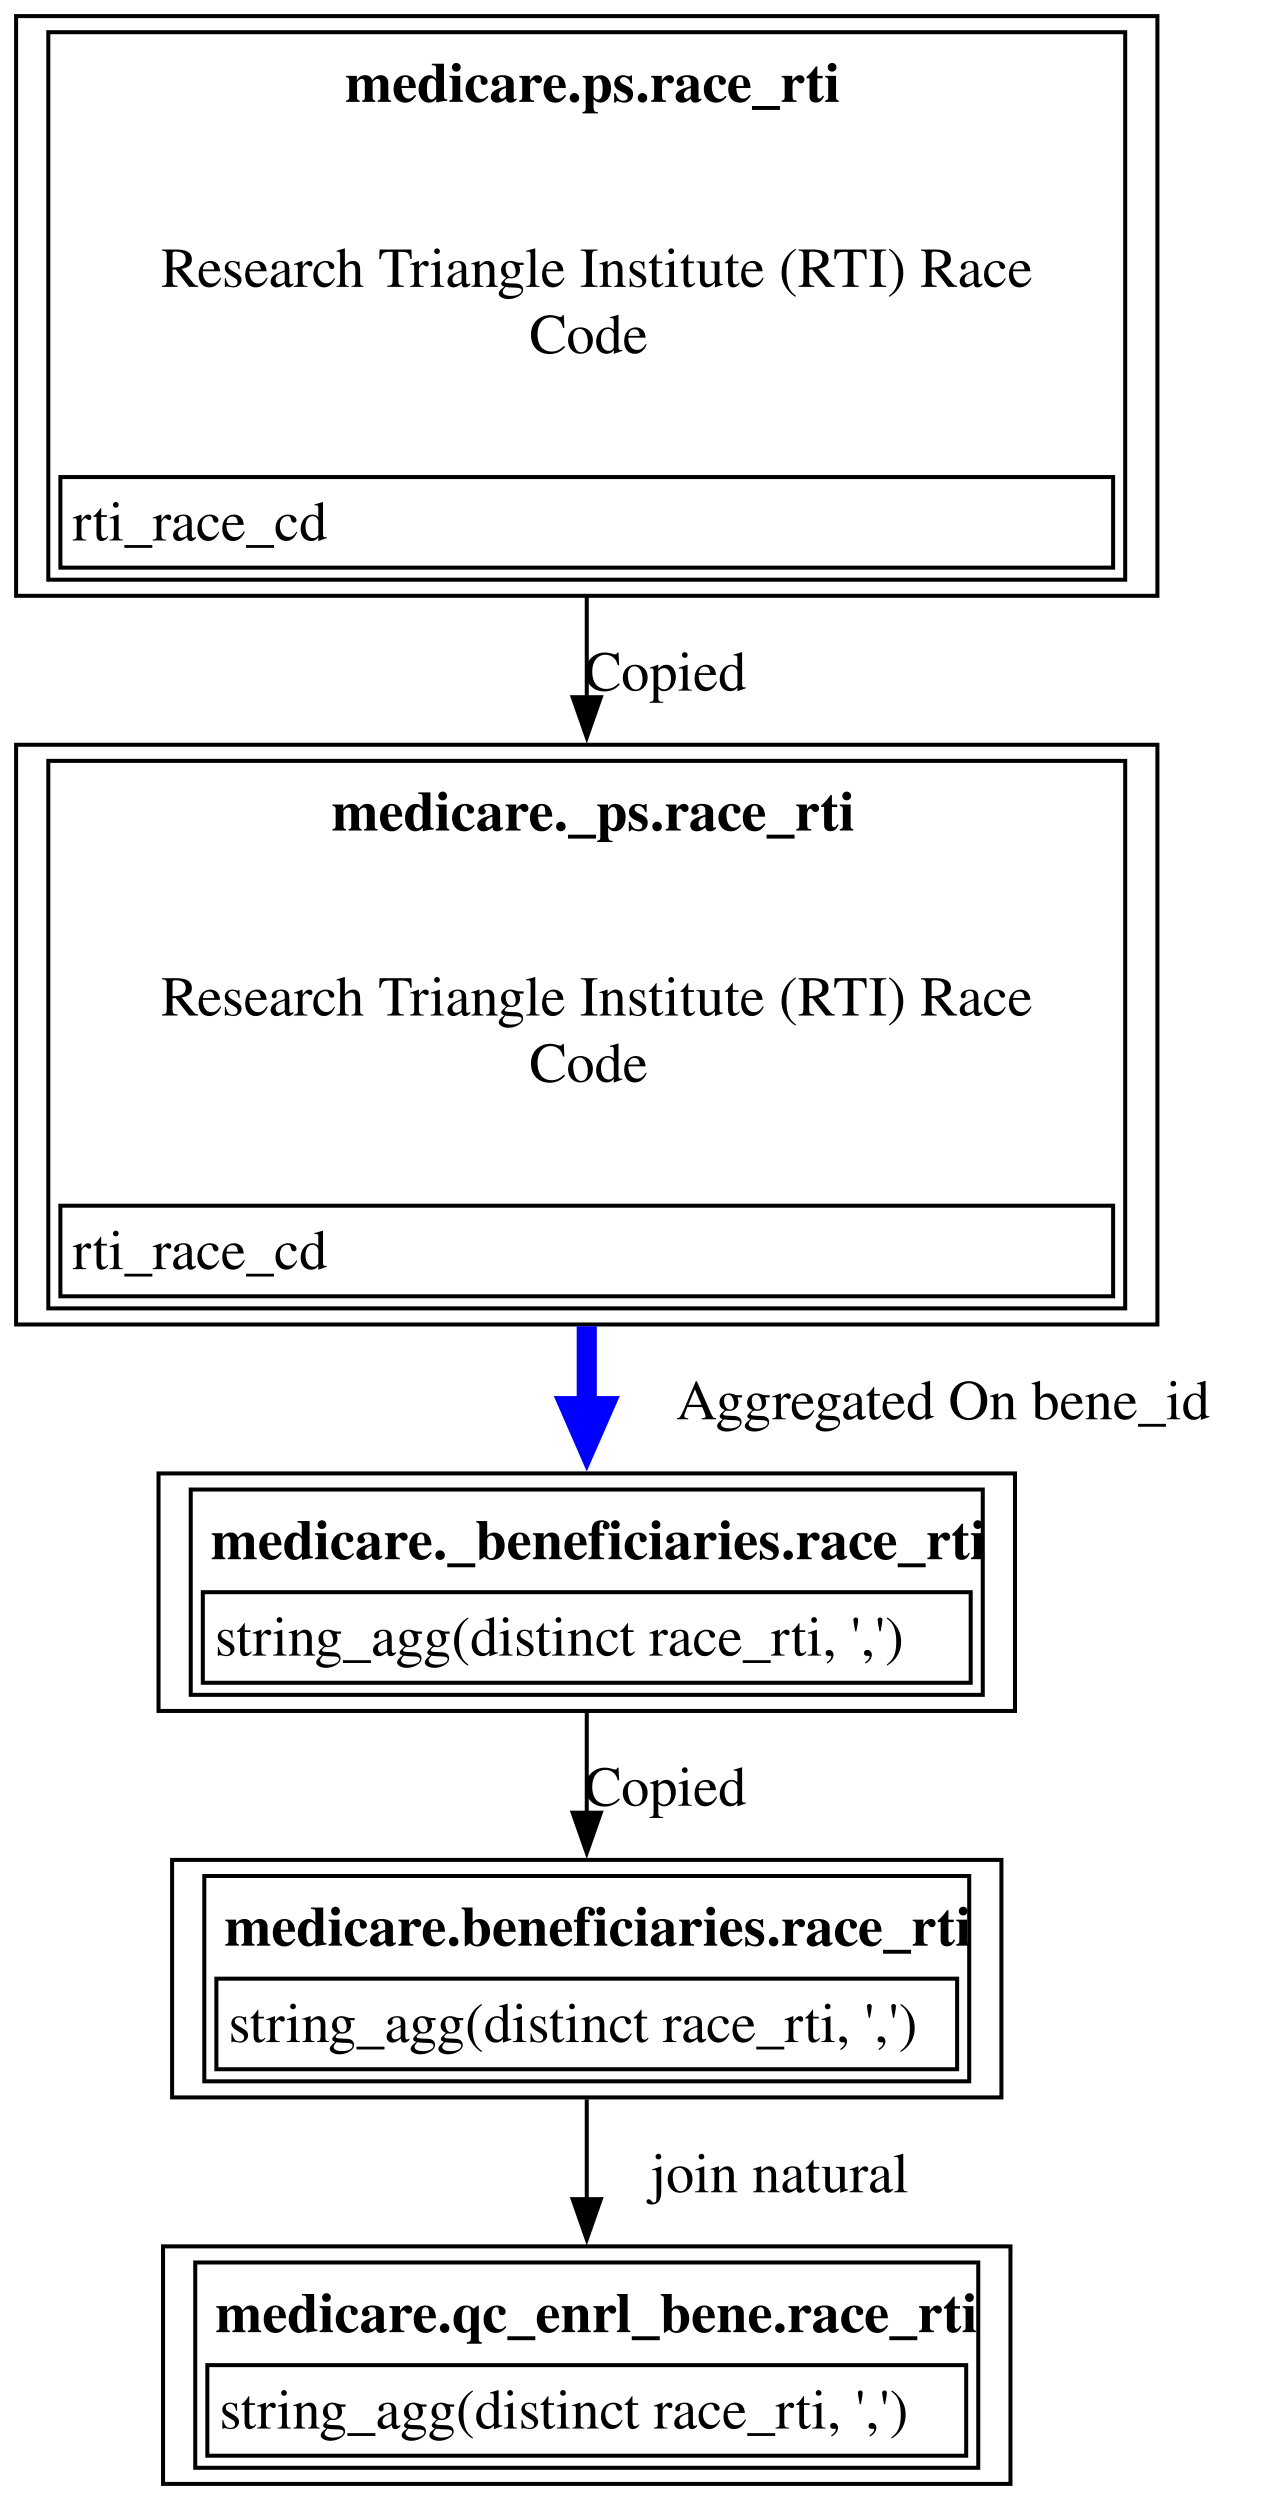
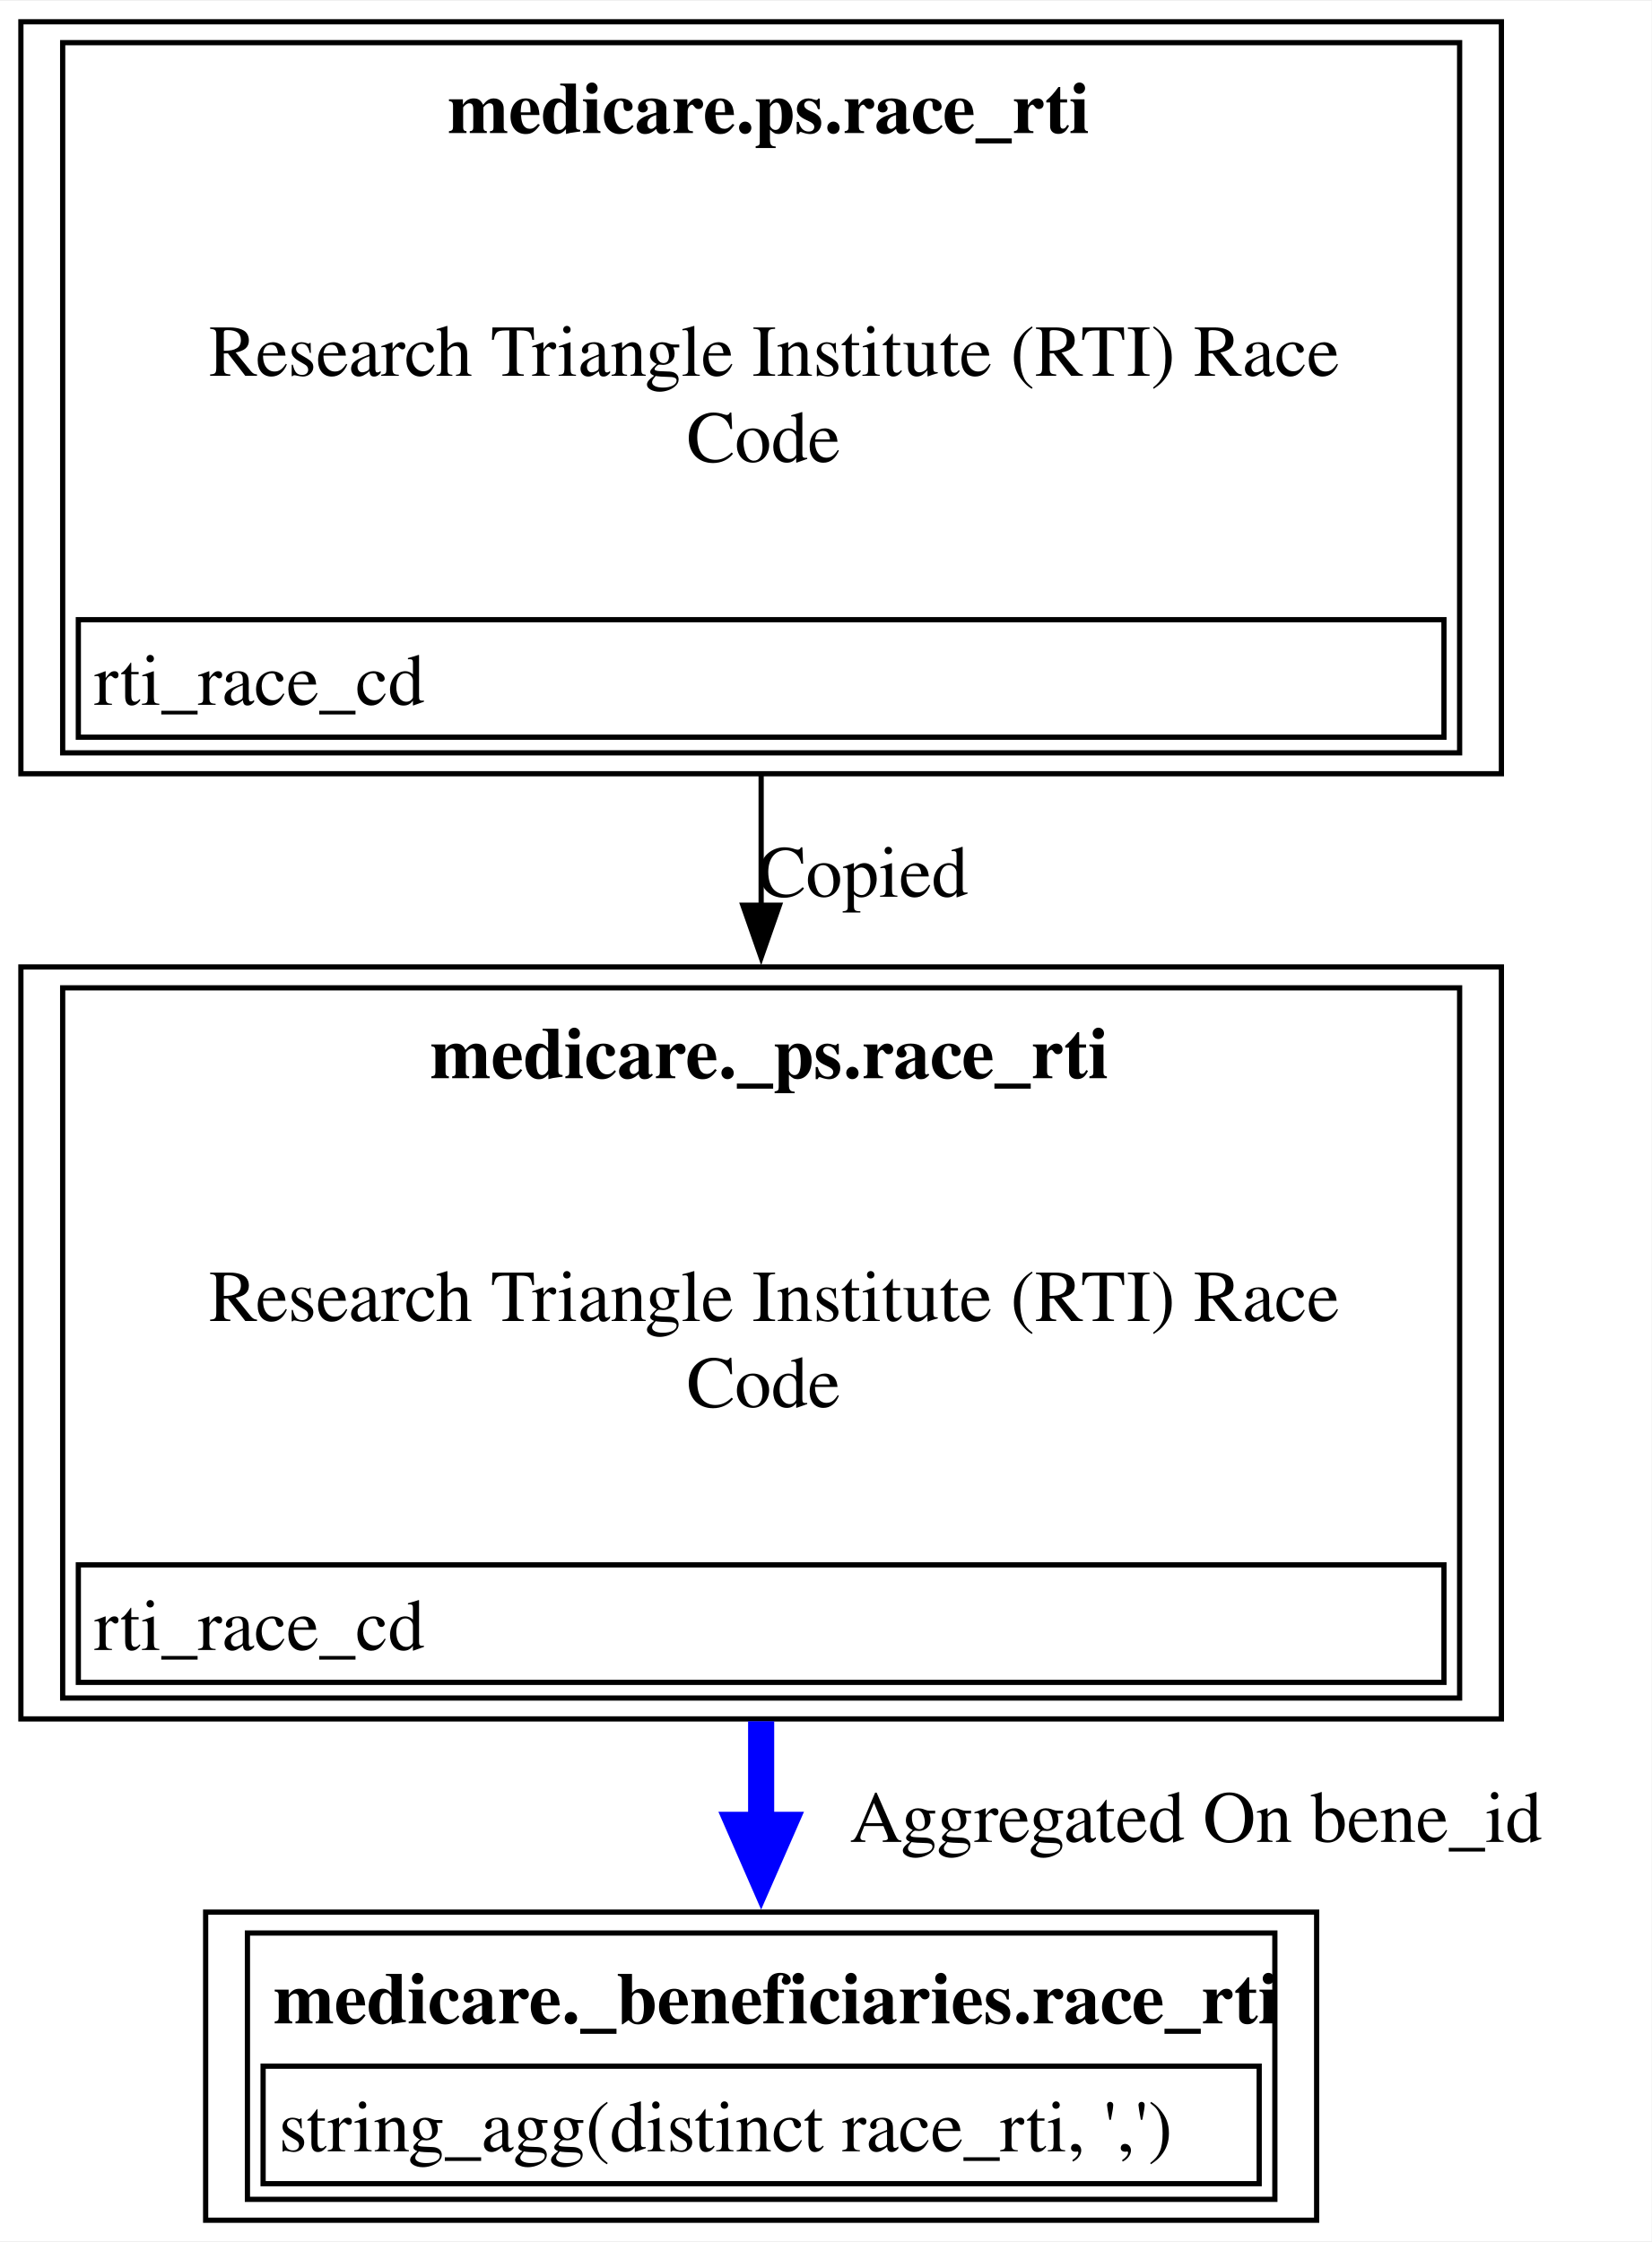
- <svg xmlns="http://www.w3.org/2000/svg" xmlns:xlink="http://www.w3.org/1999/xlink" width="316pt" height="621pt" viewBox="0.00 0.00 316.00 621.00">
-   <g id="graph0" class="graph" transform="scale(1 1) rotate(0) translate(4 617)">
-     <polygon fill="white" stroke="none" points="-4,4 -4,-617 312.25,-617 312.25,4 -4,4" />
+ <svg xmlns="http://www.w3.org/2000/svg" xmlns:xlink="http://www.w3.org/1999/xlink" width="316pt" height="429pt" viewBox="0.00 0.00 316.25 429.00">
+   <g id="graph0" class="graph" transform="scale(1 1) rotate(0) translate(4 425)">
+     <polygon fill="white" stroke="none" points="-4,4 -4,-425 312.25,-425 312.25,4 -4,4" />
    <g id="node1" class="node">
      <g id="a_node1">
-         <a xlink:href="../medicare.qc_enrl_bene/race_rti.html" xlink:title="&lt;TABLE&gt;" target="_blank">
-           <polygon fill="none" stroke="black" points="247,-59 36.5,-59 36.5,0 247,0 247,-59" />
-           <text xml:space="preserve" text-anchor="start" x="49.5" y="-37.7" font-family="Times,serif" font-weight="bold" font-size="14.00">medicare.qc_enrl_bene.race_rti</text>
-           <polygon fill="none" stroke="black" points="47.5,-7 47.5,-29.5 236,-29.5 236,-7 47.5,-7" />
-           <text xml:space="preserve" text-anchor="start" x="50.5" y="-13.75" font-family="Times,serif" font-size="14.00">string_agg(distinct race_rti, ',')</text>
-           <polygon fill="none" stroke="black" points="44.5,-4 44.5,-55 239,-55 239,-4 44.5,-4" />
+         <a xlink:href="../medicare._beneficiaries/race_rti.html" xlink:title="&lt;TABLE&gt;" target="_blank">
+           <polygon fill="none" stroke="black" points="248.12,-59 35.38,-59 35.38,0 248.12,0 248.12,-59" />
+           <text text-anchor="start" x="48.38" y="-37.7" font-family="Times,serif" font-weight="bold" font-size="14.00">medicare._beneficiaries.race_rti</text>
+           <polygon fill="none" stroke="black" points="46.38,-7 46.38,-29.5 237.12,-29.5 237.12,-7 46.38,-7" />
+           <text text-anchor="start" x="49.38" y="-13.2" font-family="Times,serif" font-size="14.00">string_agg(distinct race_rti, ',')</text>
+           <polygon fill="none" stroke="black" points="43.38,-4 43.38,-55 240.12,-55 240.12,-4 43.38,-4" />
        </a>
      </g>
    </g>
    <g id="node2" class="node">
      <g id="a_node2">
-         <a xlink:href="../medicare.beneficiaries/race_rti.html" xlink:title="&lt;TABLE&gt;" target="_blank">
-           <polygon fill="none" stroke="black" points="244.75,-155 38.75,-155 38.75,-96 244.75,-96 244.75,-155" />
-           <text xml:space="preserve" text-anchor="start" x="51.75" y="-133.7" font-family="Times,serif" font-weight="bold" font-size="14.00">medicare.beneficiaries.race_rti</text>
-           <polygon fill="none" stroke="black" points="49.75,-103 49.75,-125.5 233.75,-125.5 233.75,-103 49.75,-103" />
-           <text xml:space="preserve" text-anchor="start" x="52.75" y="-109.75" font-family="Times,serif" font-size="14.00">string_agg(distinct race_rti, ',')</text>
-           <polygon fill="none" stroke="black" points="46.75,-100 46.75,-151 236.75,-151 236.75,-100 46.75,-100" />
+         <a xlink:href="../medicare._ps/race_rti.html" xlink:title="&lt;TABLE&gt;" target="_blank">
+           <polygon fill="none" stroke="black" points="283.5,-240 0,-240 0,-96 283.5,-96 283.5,-240" />
+           <text text-anchor="start" x="78.38" y="-218.7" font-family="Times,serif" font-weight="bold" font-size="14.00">medicare._ps.race_rti</text>
+           <text text-anchor="start" x="36" y="-172.2" font-family="Times,serif" font-size="14.00">Research Triangle Institute (RTI) Race</text>
+           <text text-anchor="start" x="127.5" y="-155.7" font-family="Times,serif" font-size="14.00">Code</text>
+           <polygon fill="none" stroke="black" points="11,-103 11,-125.5 272.5,-125.5 272.5,-103 11,-103" />
+           <text text-anchor="start" x="14" y="-109.2" font-family="Times,serif" font-size="14.00">rti_race_cd</text>
+           <polygon fill="none" stroke="black" points="8,-100 8,-236 275.5,-236 275.5,-100 8,-100" />
        </a>
      </g>
    </g>
    <g id="edge1" class="edge">
-       <path fill="none" stroke="black" d="M141.75,-95.53C141.75,-87.68 141.75,-79.05 141.75,-70.7" />
-       <polygon fill="black" stroke="black" points="145.25,-70.73 141.75,-60.73 138.25,-70.73 145.25,-70.73" />
-       <text xml:space="preserve" text-anchor="middle" x="187.88" y="-72.45" font-family="Times,serif" font-size="14.00">	join natural</text>
+       <path fill="none" stroke="blue" stroke-width="5" d="M141.75,-95.55C141.75,-88.77 141.75,-82.02 141.75,-75.59" />
+       <polygon fill="blue" stroke="blue" stroke-width="5" points="146.13,-75.72 141.75,-65.72 137.38,-75.72 146.13,-75.72" />
+       <text text-anchor="middle" x="225" y="-72.45" font-family="Times,serif" font-size="14.00">	  Aggregated On bene_id</text>
    </g>
    <g id="node3" class="node">
      <g id="a_node3">
-         <a xlink:href="../medicare._beneficiaries/race_rti.html" xlink:title="&lt;TABLE&gt;" target="_blank">
-           <polygon fill="none" stroke="black" points="248.12,-251 35.38,-251 35.38,-192 248.12,-192 248.12,-251" />
-           <text xml:space="preserve" text-anchor="start" x="48.38" y="-229.7" font-family="Times,serif" font-weight="bold" font-size="14.00">medicare._beneficiaries.race_rti</text>
-           <polygon fill="none" stroke="black" points="46.38,-199 46.38,-221.5 237.12,-221.5 237.12,-199 46.38,-199" />
-           <text xml:space="preserve" text-anchor="start" x="49.38" y="-205.75" font-family="Times,serif" font-size="14.00">string_agg(distinct race_rti, ',')</text>
-           <polygon fill="none" stroke="black" points="43.38,-196 43.38,-247 240.12,-247 240.12,-196 43.38,-196" />
+         <a xlink:href="../medicare.ps/race_rti.html" xlink:title="&lt;TABLE&gt;" target="_blank">
+           <polygon fill="none" stroke="black" points="283.5,-421 0,-421 0,-277 283.5,-277 283.5,-421" />
+           <text text-anchor="start" x="81.75" y="-399.7" font-family="Times,serif" font-weight="bold" font-size="14.00">medicare.ps.race_rti</text>
+           <text text-anchor="start" x="36" y="-353.2" font-family="Times,serif" font-size="14.00">Research Triangle Institute (RTI) Race</text>
+           <text text-anchor="start" x="127.5" y="-336.7" font-family="Times,serif" font-size="14.00">Code</text>
+           <polygon fill="none" stroke="black" points="11,-284 11,-306.5 272.5,-306.5 272.5,-284 11,-284" />
+           <text text-anchor="start" x="14" y="-290.2" font-family="Times,serif" font-size="14.00">rti_race_cd</text>
+           <polygon fill="none" stroke="black" points="8,-281 8,-417 275.5,-417 275.5,-281 8,-281" />
        </a>
      </g>
    </g>
    <g id="edge2" class="edge">
-       <path fill="none" stroke="black" d="M141.75,-191.53C141.75,-183.68 141.75,-175.05 141.75,-166.7" />
-       <polygon fill="black" stroke="black" points="145.25,-166.73 141.75,-156.73 138.25,-166.73 145.25,-166.73" />
-       <text xml:space="preserve" text-anchor="middle" x="161.25" y="-168.45" font-family="Times,serif" font-size="14.00">Copied</text>
-     </g>
-     <g id="node4" class="node">
-       <g id="a_node4">
-         <a xlink:href="../medicare._ps/race_rti.html" xlink:title="&lt;TABLE&gt;" target="_blank">
-           <polygon fill="none" stroke="black" points="283.5,-432 0,-432 0,-288 283.5,-288 283.5,-432" />
-           <text xml:space="preserve" text-anchor="start" x="78.38" y="-410.7" font-family="Times,serif" font-weight="bold" font-size="14.00">medicare._ps.race_rti</text>
-           <text xml:space="preserve" text-anchor="start" x="36" y="-364.75" font-family="Times,serif" font-size="14.00">Research Triangle Institute (RTI) Race</text>
-           <text xml:space="preserve" text-anchor="start" x="127.5" y="-348.25" font-family="Times,serif" font-size="14.00">Code</text>
-           <polygon fill="none" stroke="black" points="11,-295 11,-317.5 272.5,-317.5 272.5,-295 11,-295" />
-           <text xml:space="preserve" text-anchor="start" x="14" y="-301.75" font-family="Times,serif" font-size="14.00">rti_race_cd</text>
-           <polygon fill="none" stroke="black" points="8,-292 8,-428 275.5,-428 275.5,-292 8,-292" />
-         </a>
-       </g>
-     </g>
-     <g id="edge3" class="edge">
-       <path fill="none" stroke="blue" stroke-width="5" d="M141.75,-287.55C141.75,-280.77 141.75,-274.02 141.75,-267.59" />
-       <polygon fill="blue" stroke="blue" stroke-width="5" points="146.13,-267.72 141.75,-257.72 137.38,-267.72 146.13,-267.72" />
-       <text xml:space="preserve" text-anchor="middle" x="225" y="-264.45" font-family="Times,serif" font-size="14.00">	  Aggregated On bene_id</text>
-     </g>
-     <g id="node5" class="node">
-       <g id="a_node5">
-         <a xlink:href="../medicare.ps/race_rti.html" xlink:title="&lt;TABLE&gt;" target="_blank">
-           <polygon fill="none" stroke="black" points="283.5,-613 0,-613 0,-469 283.5,-469 283.5,-613" />
-           <text xml:space="preserve" text-anchor="start" x="81.75" y="-591.7" font-family="Times,serif" font-weight="bold" font-size="14.00">medicare.ps.race_rti</text>
-           <text xml:space="preserve" text-anchor="start" x="36" y="-545.75" font-family="Times,serif" font-size="14.00">Research Triangle Institute (RTI) Race</text>
-           <text xml:space="preserve" text-anchor="start" x="127.5" y="-529.25" font-family="Times,serif" font-size="14.00">Code</text>
-           <polygon fill="none" stroke="black" points="11,-476 11,-498.5 272.5,-498.5 272.5,-476 11,-476" />
-           <text xml:space="preserve" text-anchor="start" x="14" y="-482.75" font-family="Times,serif" font-size="14.00">rti_race_cd</text>
-           <polygon fill="none" stroke="black" points="8,-473 8,-609 275.5,-609 275.5,-473 8,-473" />
-         </a>
-       </g>
-     </g>
-     <g id="edge4" class="edge">
-       <path fill="none" stroke="black" d="M141.75,-468.74C141.75,-460.5 141.75,-452.04 141.75,-443.66" />
-       <polygon fill="black" stroke="black" points="145.25,-443.82 141.75,-433.82 138.25,-443.82 145.25,-443.82" />
-       <text xml:space="preserve" text-anchor="middle" x="161.25" y="-445.45" font-family="Times,serif" font-size="14.00">Copied</text>
+       <path fill="none" stroke="black" d="M141.75,-276.74C141.75,-268.5 141.75,-260.04 141.75,-251.66" />
+       <polygon fill="black" stroke="black" points="145.25,-251.82 141.75,-241.82 138.25,-251.82 145.25,-251.82" />
+       <text text-anchor="middle" x="161.25" y="-253.45" font-family="Times,serif" font-size="14.00">Copied</text>
    </g>
  </g>
</svg>
